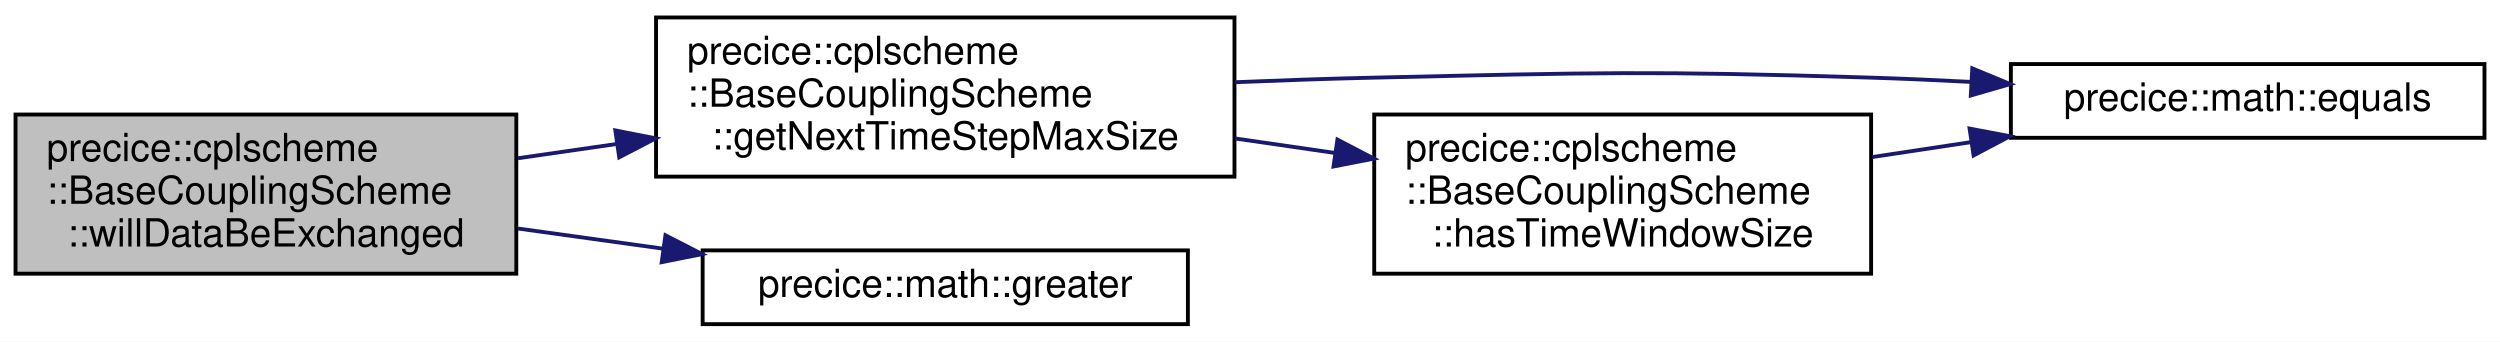
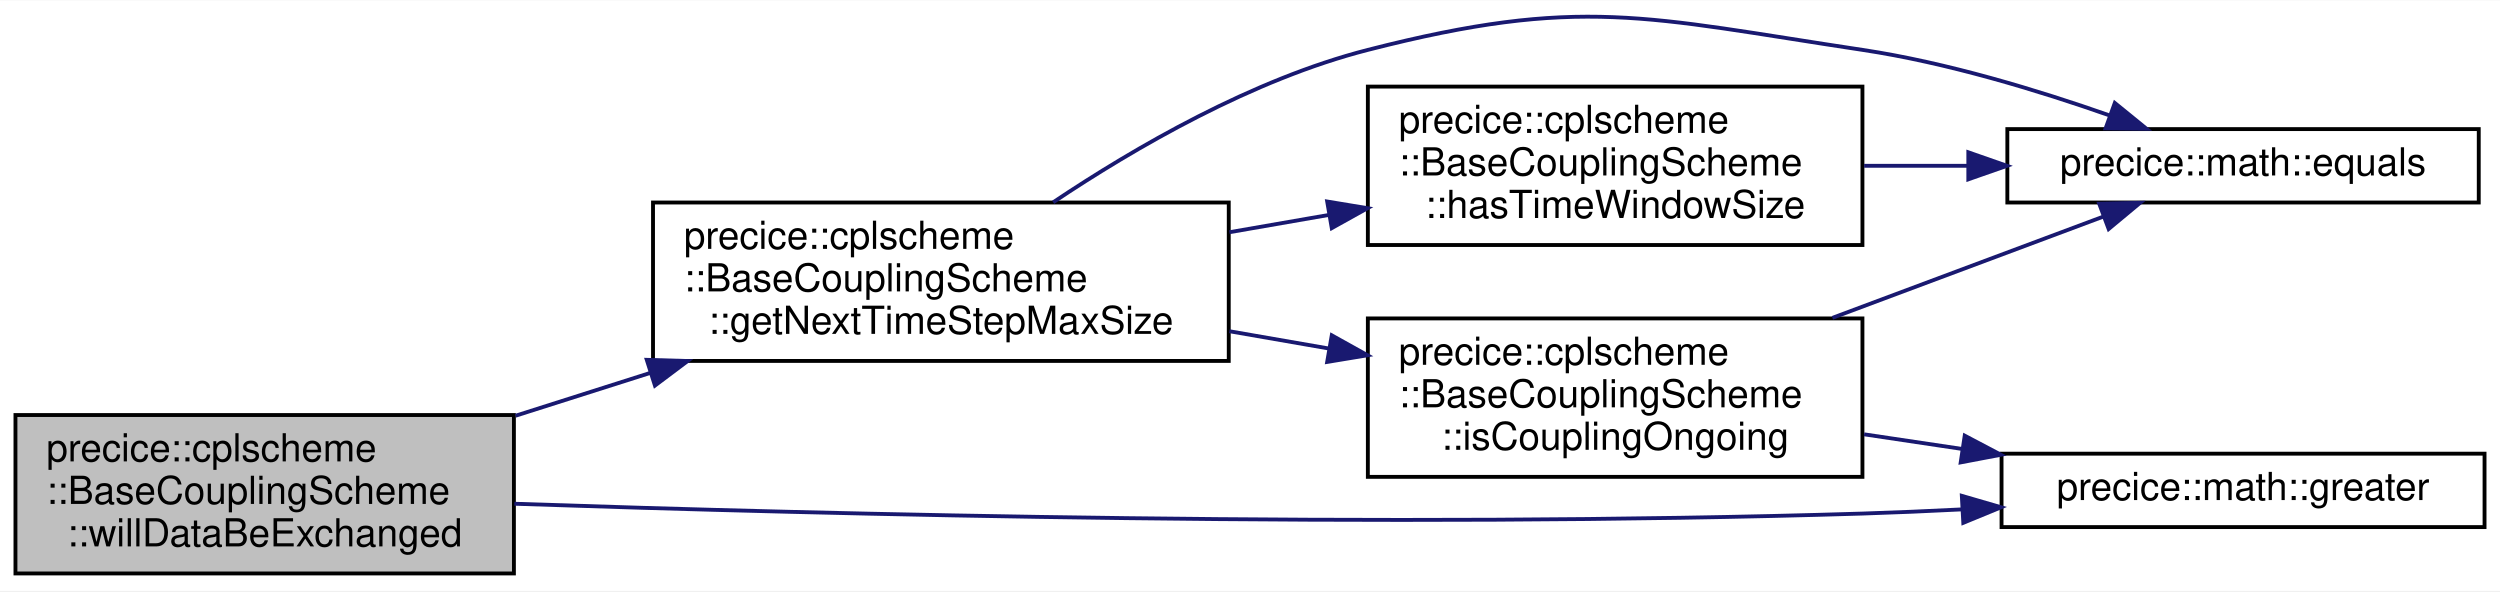
- <svg xmlns="http://www.w3.org/2000/svg" xmlns:xlink="http://www.w3.org/1999/xlink" width="644pt" height="88pt" viewBox="0.00 0.00 644.00 88.00">
-   <g id="graph0" class="graph" transform="scale(1 1) rotate(0) translate(4 84)">
-     <polygon fill="white" stroke="transparent" points="-4,4 -4,-84 640,-84 640,4 -4,4" />
+ <svg xmlns="http://www.w3.org/2000/svg" xmlns:xlink="http://www.w3.org/1999/xlink" width="647pt" height="153pt" viewBox="0.00 0.00 647.00 152.82">
+   <g id="graph0" class="graph" transform="scale(1 1) rotate(0) translate(4 148.82)">
+     <polygon fill="white" stroke="transparent" points="-4,4 -4,-148.82 643,-148.82 643,4 -4,4" />
    <g id="node1" class="node">
      <g id="a_node1">
        <a xlink:title="Returns true, if data will be exchanged when calling advance().">
-           <polygon fill="#bfbfbf" stroke="black" points="0,-13.5 0,-54.5 129,-54.5 129,-13.5 0,-13.5" />
-           <text text-anchor="start" x="8" y="-42.5" font-family="Helvetica,sans-Serif" font-size="10.00">precice::cplscheme</text>
-           <text text-anchor="start" x="8" y="-31.5" font-family="Helvetica,sans-Serif" font-size="10.00">::BaseCouplingScheme</text>
-           <text text-anchor="middle" x="64.5" y="-20.5" font-family="Helvetica,sans-Serif" font-size="10.00">::willDataBeExchanged</text>
+           <polygon fill="#bfbfbf" stroke="black" points="0,-0.5 0,-41.5 129,-41.5 129,-0.5 0,-0.5" />
+           <text text-anchor="start" x="8" y="-29.5" font-family="Helvetica,sans-Serif" font-size="10.00">precice::cplscheme</text>
+           <text text-anchor="start" x="8" y="-18.5" font-family="Helvetica,sans-Serif" font-size="10.00">::BaseCouplingScheme</text>
+           <text text-anchor="middle" x="64.5" y="-7.5" font-family="Helvetica,sans-Serif" font-size="10.00">::willDataBeExchanged</text>
        </a>
      </g>
    </g>
    <g id="node2" class="node">
      <g id="a_node2">
        <a xlink:href="classprecice_1_1cplscheme_1_1BaseCouplingScheme.html#a9981e805fe1fcdea567cf0b4dd20348a" target="_top" xlink:title="Returns the maximal size of the next time step to be computed.">
-           <polygon fill="white" stroke="black" points="165,-38.5 165,-79.5 314,-79.5 314,-38.5 165,-38.5" />
-           <text text-anchor="start" x="173" y="-67.5" font-family="Helvetica,sans-Serif" font-size="10.00">precice::cplscheme</text>
-           <text text-anchor="start" x="173" y="-56.5" font-family="Helvetica,sans-Serif" font-size="10.00">::BaseCouplingScheme</text>
-           <text text-anchor="middle" x="239.5" y="-45.5" font-family="Helvetica,sans-Serif" font-size="10.00">::getNextTimeStepMaxSize</text>
+           <polygon fill="white" stroke="black" points="165,-55.5 165,-96.5 314,-96.5 314,-55.5 165,-55.5" />
+           <text text-anchor="start" x="173" y="-84.5" font-family="Helvetica,sans-Serif" font-size="10.00">precice::cplscheme</text>
+           <text text-anchor="start" x="173" y="-73.5" font-family="Helvetica,sans-Serif" font-size="10.00">::BaseCouplingScheme</text>
+           <text text-anchor="middle" x="239.5" y="-62.5" font-family="Helvetica,sans-Serif" font-size="10.00">::getNextTimeStepMaxSize</text>
        </a>
      </g>
    </g>
    <g id="edge1" class="edge">
-       <path fill="none" stroke="midnightblue" d="M129.43,-43.24C137.73,-44.44 146.33,-45.68 154.89,-46.92" />
-       <polygon fill="midnightblue" stroke="midnightblue" points="154.51,-50.4 164.91,-48.36 155.51,-43.47 154.51,-50.4" />
+       <path fill="none" stroke="midnightblue" d="M129.43,-41.32C140.78,-44.93 152.69,-48.72 164.31,-52.41" />
+       <polygon fill="midnightblue" stroke="midnightblue" points="163.38,-55.79 173.97,-55.48 165.5,-49.12 163.38,-55.79" />
+     </g>
+     <g id="node6" class="node">
+       <g id="a_node6">
+         <a xlink:href="namespaceprecice_1_1math.html#abdb7ef543f323c2e8a0d48d1774739e6" target="_top" xlink:title=" ">
+           <polygon fill="white" stroke="black" points="514,-12.5 514,-31.5 639,-31.5 639,-12.5 514,-12.5" />
+           <text text-anchor="middle" x="576.5" y="-19.5" font-family="Helvetica,sans-Serif" font-size="10.00">precice::math::greater</text>
+         </a>
+       </g>
+     </g>
+     <g id="edge8" class="edge">
+       <path fill="none" stroke="midnightblue" d="M129.11,-18.54C210.15,-15.79 354.51,-12.2 478,-16 486.35,-16.26 495.09,-16.64 503.76,-17.08" />
+       <polygon fill="midnightblue" stroke="midnightblue" points="503.72,-20.59 513.89,-17.63 504.1,-13.6 503.72,-20.59" />
+     </g>
+     <g id="node3" class="node">
+       <g id="a_node3">
+         <a xlink:href="namespaceprecice_1_1math.html#a0e86802cfe992deba131d789d035b5b7" target="_top" xlink:title="Compares two Eigen::MatrixBase for equality up to tolerance.">
+           <polygon fill="white" stroke="black" points="515.5,-96.5 515.5,-115.5 637.5,-115.5 637.5,-96.5 515.5,-96.5" />
+           <text text-anchor="middle" x="576.5" y="-103.5" font-family="Helvetica,sans-Serif" font-size="10.00">precice::math::equals</text>
+         </a>
+       </g>
+     </g>
+     <g id="edge2" class="edge">
+       <path fill="none" stroke="midnightblue" d="M268.56,-96.56C289.75,-110.74 320.18,-128.37 350,-136 405.11,-150.11 421.74,-144.46 478,-136 499.82,-132.72 523.5,-125.52 542.06,-119" />
+       <polygon fill="midnightblue" stroke="midnightblue" points="543.31,-122.27 551.53,-115.58 540.93,-115.69 543.31,-122.27" />
+     </g>
+     <g id="node4" class="node">
+       <g id="a_node4">
+         <a xlink:href="classprecice_1_1cplscheme_1_1BaseCouplingScheme.html#aa1c82548c80a9c8bb129e115e0f710fe" target="_top" xlink:title="Function to check whether time window size is defined by coupling scheme.">
+           <polygon fill="white" stroke="black" points="350,-85.5 350,-126.5 478,-126.5 478,-85.5 350,-85.5" />
+           <text text-anchor="start" x="358" y="-114.5" font-family="Helvetica,sans-Serif" font-size="10.00">precice::cplscheme</text>
+           <text text-anchor="start" x="358" y="-103.5" font-family="Helvetica,sans-Serif" font-size="10.00">::BaseCouplingScheme</text>
+           <text text-anchor="middle" x="414" y="-92.5" font-family="Helvetica,sans-Serif" font-size="10.00">::hasTimeWindowSize</text>
+         </a>
+       </g>
+     </g>
+     <g id="edge3" class="edge">
+       <path fill="none" stroke="midnightblue" d="M314.16,-88.81C322.71,-90.3 331.44,-91.82 339.99,-93.3" />
+       <polygon fill="midnightblue" stroke="midnightblue" points="339.47,-96.76 349.92,-95.03 340.66,-89.87 339.47,-96.76" />
    </g>
    <g id="node5" class="node">
      <g id="a_node5">
-         <a xlink:href="namespaceprecice_1_1math.html#abdb7ef543f323c2e8a0d48d1774739e6" target="_top" xlink:title=" ">
-           <polygon fill="white" stroke="black" points="177,-0.5 177,-19.5 302,-19.5 302,-0.5 177,-0.5" />
-           <text text-anchor="middle" x="239.5" y="-7.5" font-family="Helvetica,sans-Serif" font-size="10.00">precice::math::greater</text>
+         <a xlink:href="classprecice_1_1cplscheme_1_1BaseCouplingScheme.html#a69facd34bc23797fe69daab51df26b8c" target="_top" xlink:title="Returns true, when the coupled simulation is still ongoing.">
+           <polygon fill="white" stroke="black" points="350,-25.5 350,-66.5 478,-66.5 478,-25.5 350,-25.5" />
+           <text text-anchor="start" x="358" y="-54.5" font-family="Helvetica,sans-Serif" font-size="10.00">precice::cplscheme</text>
+           <text text-anchor="start" x="358" y="-43.5" font-family="Helvetica,sans-Serif" font-size="10.00">::BaseCouplingScheme</text>
+           <text text-anchor="middle" x="414" y="-32.5" font-family="Helvetica,sans-Serif" font-size="10.00">::isCouplingOngoing</text>
        </a>
      </g>
    </g>
    <g id="edge5" class="edge">
-       <path fill="none" stroke="midnightblue" d="M129.43,-25.13C141.53,-23.45 154.28,-21.68 166.61,-19.97" />
-       <polygon fill="midnightblue" stroke="midnightblue" points="167.42,-23.39 176.85,-18.55 166.46,-16.46 167.42,-23.39" />
-     </g>
-     <g id="node3" class="node">
-       <g id="a_node3">
-         <a xlink:href="namespaceprecice_1_1math.html#a0e86802cfe992deba131d789d035b5b7" target="_top" xlink:title="Compares two Eigen::MatrixBase for equality up to tolerance.">
-           <polygon fill="white" stroke="black" points="514,-48.5 514,-67.5 636,-67.5 636,-48.5 514,-48.5" />
-           <text text-anchor="middle" x="575" y="-55.5" font-family="Helvetica,sans-Serif" font-size="10.00">precice::math::equals</text>
-         </a>
-       </g>
-     </g>
-     <g id="edge2" class="edge">
-       <path fill="none" stroke="midnightblue" d="M314.11,-62.82C326.1,-63.31 338.39,-63.74 350,-64 406.87,-65.3 421.14,-65.78 478,-64 486.34,-63.74 495.08,-63.35 503.74,-62.9" />
-       <polygon fill="midnightblue" stroke="midnightblue" points="504.06,-66.39 513.85,-62.34 503.68,-59.4 504.06,-66.39" />
-     </g>
-     <g id="node4" class="node">
-       <g id="a_node4">
-         <a xlink:href="classprecice_1_1cplscheme_1_1BaseCouplingScheme.html#aa1c82548c80a9c8bb129e115e0f710fe" target="_top" xlink:title="Function to check whether time window size is defined by coupling scheme.">
-           <polygon fill="white" stroke="black" points="350,-13.5 350,-54.5 478,-54.5 478,-13.5 350,-13.5" />
-           <text text-anchor="start" x="358" y="-42.5" font-family="Helvetica,sans-Serif" font-size="10.00">precice::cplscheme</text>
-           <text text-anchor="start" x="358" y="-31.5" font-family="Helvetica,sans-Serif" font-size="10.00">::BaseCouplingScheme</text>
-           <text text-anchor="middle" x="414" y="-20.5" font-family="Helvetica,sans-Serif" font-size="10.00">::hasTimeWindowSize</text>
-         </a>
-       </g>
-     </g>
-     <g id="edge3" class="edge">
-       <path fill="none" stroke="midnightblue" d="M314.16,-48.33C322.71,-47.09 331.44,-45.82 339.99,-44.58" />
-       <polygon fill="midnightblue" stroke="midnightblue" points="340.52,-48.04 349.92,-43.14 339.52,-41.11 340.52,-48.04" />
+       <path fill="none" stroke="midnightblue" d="M314.16,-63.19C322.71,-61.7 331.44,-60.18 339.99,-58.7" />
+       <polygon fill="midnightblue" stroke="midnightblue" points="340.66,-62.13 349.92,-56.97 339.47,-55.24 340.66,-62.13" />
    </g>
    <g id="edge4" class="edge">
-       <path fill="none" stroke="midnightblue" d="M478.3,-43.55C486.7,-44.82 495.36,-46.13 503.87,-47.41" />
-       <polygon fill="midnightblue" stroke="midnightblue" points="503.36,-50.88 513.77,-48.91 504.4,-43.95 503.36,-50.88" />
+       <path fill="none" stroke="midnightblue" d="M478.43,-106C487.28,-106 496.42,-106 505.38,-106" />
+       <polygon fill="midnightblue" stroke="midnightblue" points="505.4,-109.5 515.4,-106 505.4,-102.5 505.4,-109.5" />
+     </g>
+     <g id="edge6" class="edge">
+       <path fill="none" stroke="midnightblue" d="M470.23,-66.65C493.46,-75.33 519.78,-85.17 540.3,-92.84" />
+       <polygon fill="midnightblue" stroke="midnightblue" points="539.27,-96.19 549.87,-96.42 541.72,-89.64 539.27,-96.19" />
+     </g>
+     <g id="edge7" class="edge">
+       <path fill="none" stroke="midnightblue" d="M478.43,-36.51C486.81,-35.26 495.44,-33.97 503.94,-32.7" />
+       <polygon fill="midnightblue" stroke="midnightblue" points="504.47,-36.16 513.84,-31.22 503.43,-29.24 504.47,-36.16" />
    </g>
  </g>
</svg>
